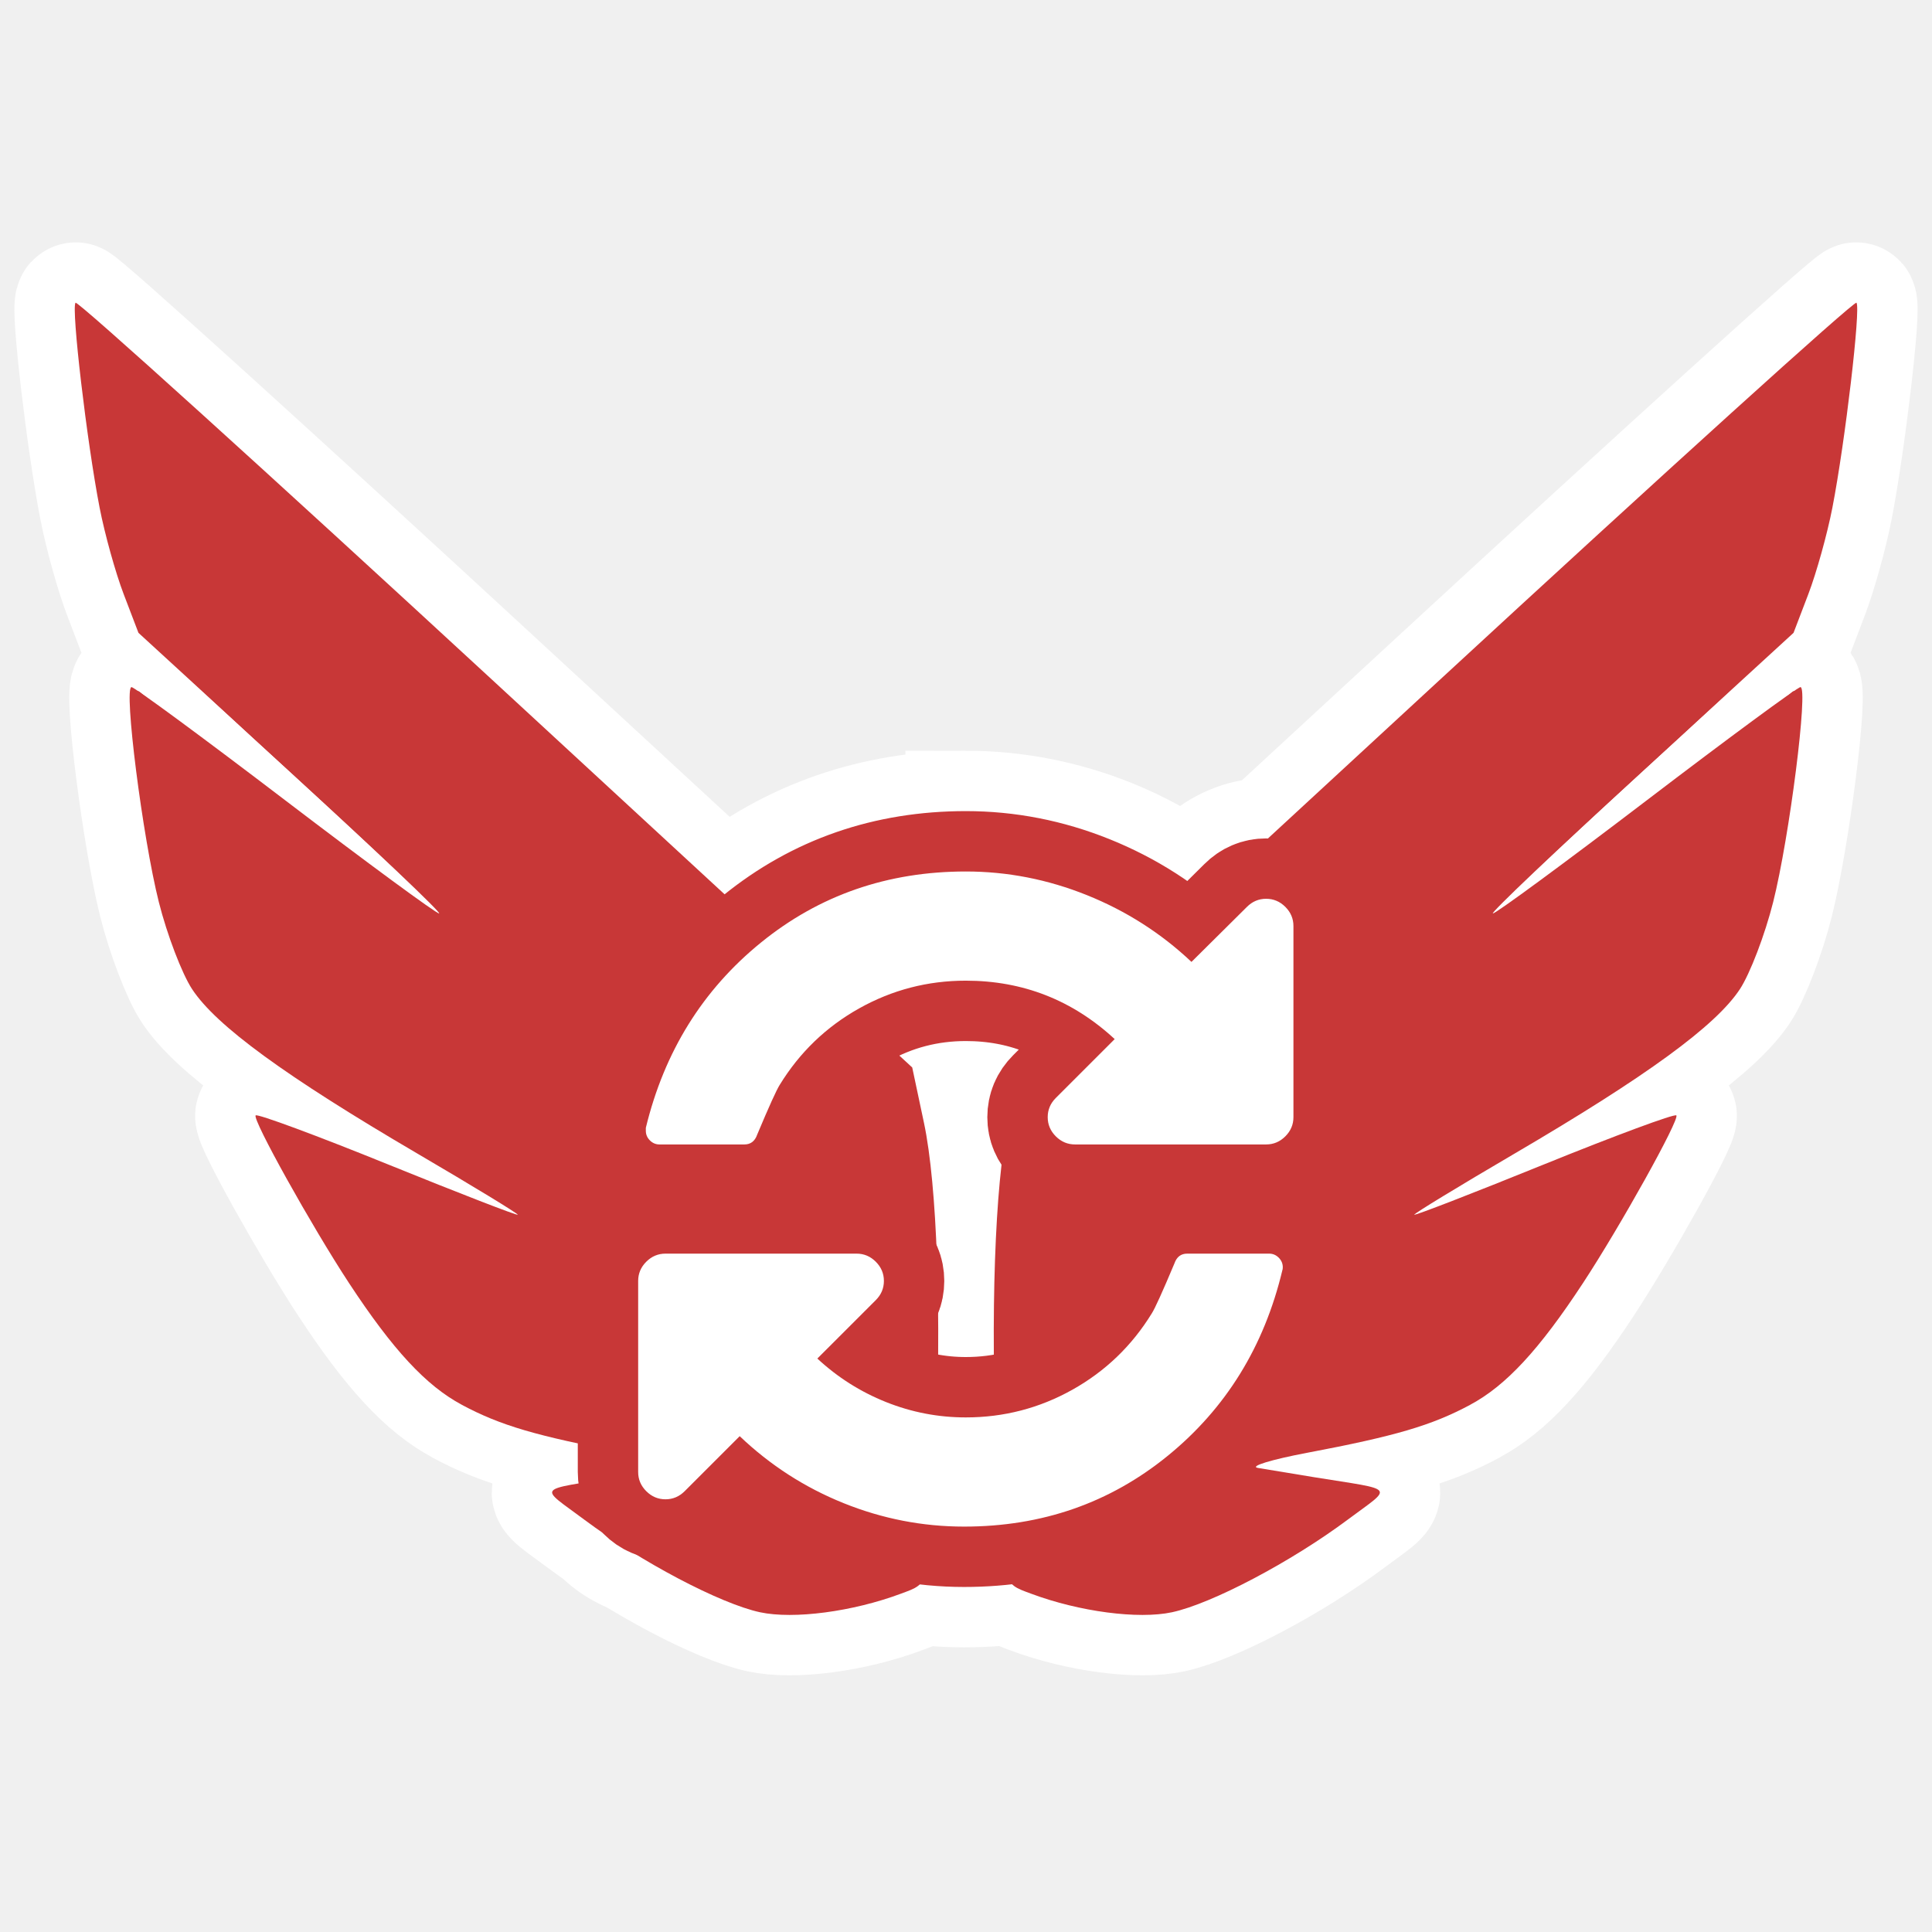
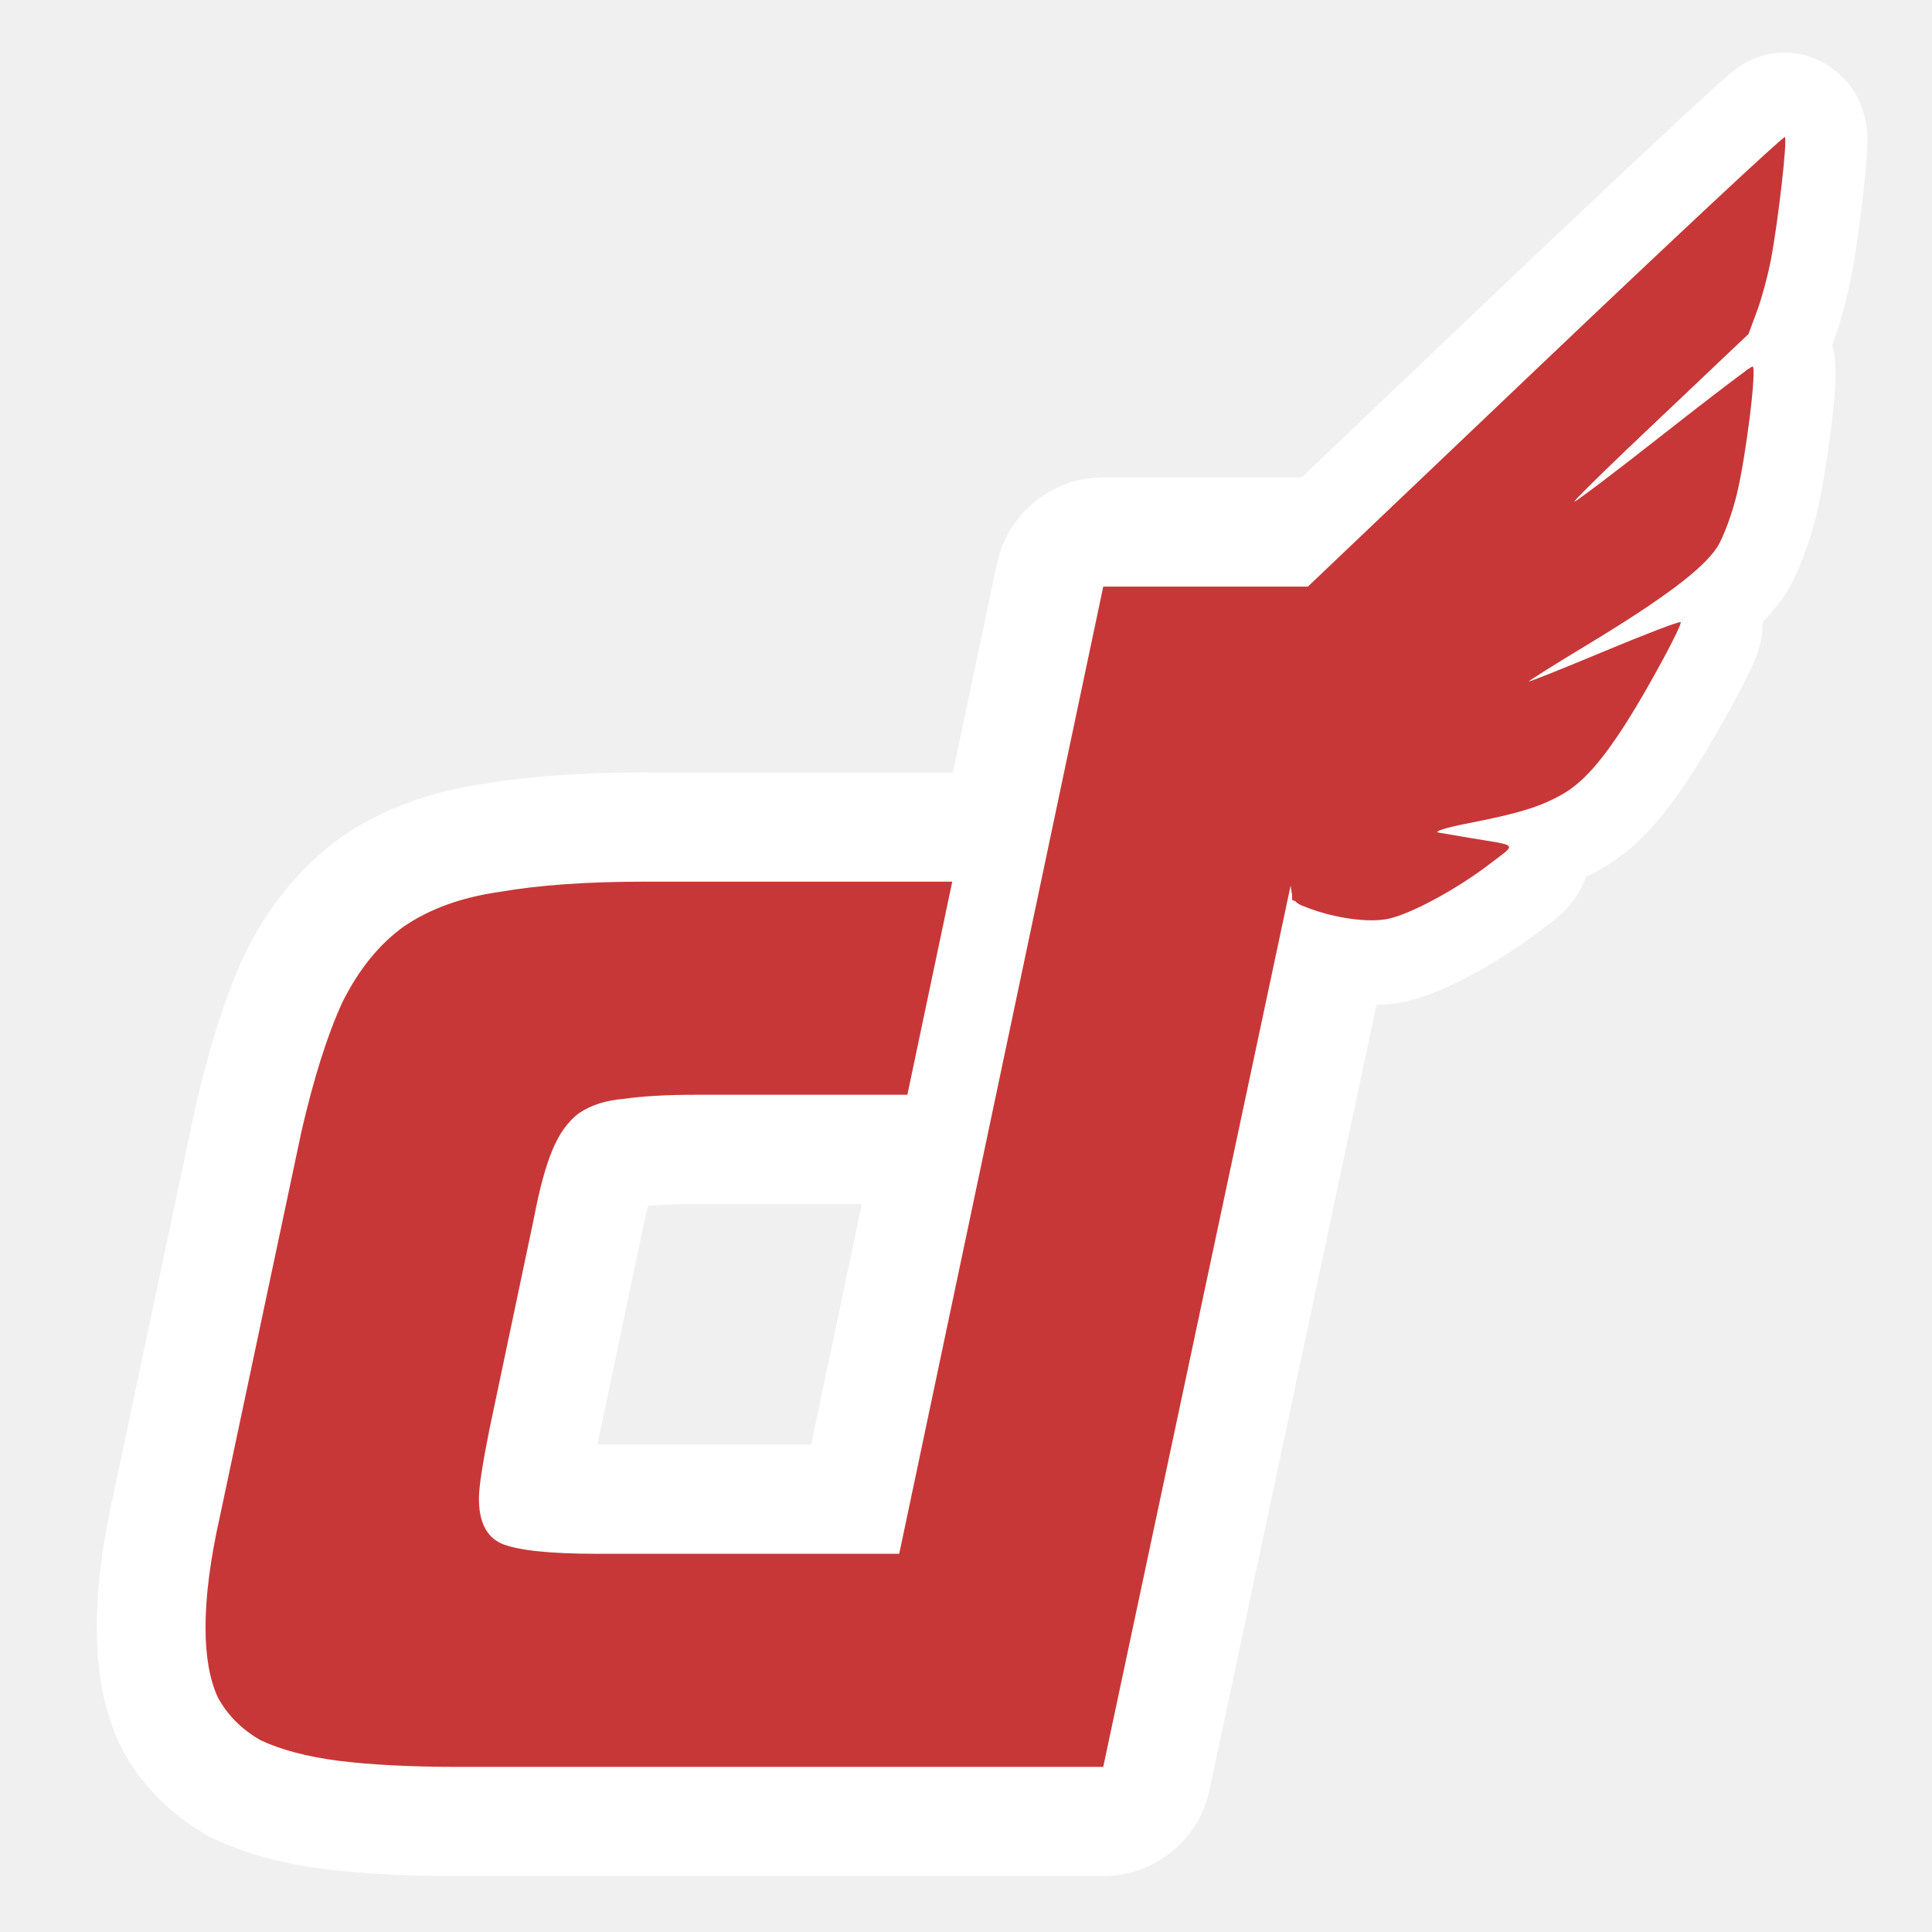
<svg xmlns="http://www.w3.org/2000/svg" width="512" height="512" viewBox="0 0 512 512" id="svg6242" version="1.1">
  <defs id="defs6244" />
  <g id="layer1" transform="translate(0,-540.3622)">
-     <path style="color:#000000;font-style:normal;font-variant:normal;font-weight:normal;font-stretch:normal;font-size:medium;line-height:normal;font-family:sans-serif;text-indent:0;text-align:start;text-decoration:none;text-decoration-line:none;text-decoration-style:solid;text-decoration-color:#000000;letter-spacing:normal;word-spacing:normal;text-transform:none;direction:ltr;block-progression:tb;writing-mode:lr-tb;baseline-shift:baseline;text-anchor:start;white-space:normal;clip-rule:nonzero;display:inline;overflow:visible;visibility:visible;opacity:1;isolation:auto;mix-blend-mode:normal;color-interpolation:sRGB;color-interpolation-filters:linearRGB;solid-color:#000000;solid-opacity:1;fill:#c83737;fill-opacity:1;fill-rule:nonzero;stroke:#ffffff;stroke-width:32;stroke-linecap:butt;stroke-linejoin:miter;stroke-miterlimit:4;stroke-dasharray:none;stroke-dashoffset:0;stroke-opacity:1;color-rendering:auto;image-rendering:auto;shape-rendering:auto;text-rendering:auto;enable-background:accumulate" d="m 255.947,755.314 c -23.955,0 -46.184,7.645 -64.354,22.398 -18.07,14.672 -30.36,34.558 -35.988,57.76 l -0.451,1.857 0,2.705 c 0,4.878 2.465,10.563 5.762,13.859 1.839,1.839 4.437,3.357 7.207,4.395 -3.115,1.215 -6.012,2.975 -8.168,5.131 -4.013,4.012 -6.836,10.543 -6.836,16.4 l 0,50.637 c 0,5.858 2.823,12.391 6.836,16.402 4.013,4.012 10.544,6.832 16.4,6.832 5.856,0 12.386,-2.82 16.398,-6.832 l 4.457,-4.455 c 6.351,4.434 13.125,8.229 20.367,11.146 12.122,4.883 24.903,7.375 37.916,7.375 23.892,0 46.064,-7.658 64.158,-22.422 14.941,-12.191 25.818,-28.016 32.277,-46.299 l 4.02,0 0,-13.24 c 0.16,-1.235 0,-2.023 0,-2.76 0,-4.878 -2.466,-10.562 -5.762,-13.857 l 0,-0.002 -0.002,-0.002 c -1.753,-1.752 -4.191,-3.23 -6.812,-4.266 3.265,-1.213 6.32,-3.012 8.566,-5.258 4.013,-4.012 6.836,-10.545 6.836,-16.402 l 0,-50.637 c 0,-5.858 -2.823,-12.389 -6.836,-16.4 -4.013,-4.012 -10.544,-6.832 -16.4,-6.832 -5.856,0 -12.386,2.82 -16.398,6.832 l 0.043,-0.045 -4.615,4.58 c -6.397,-4.433 -13.23,-8.233 -20.545,-11.174 -12.213,-4.911 -25.045,-7.428 -38.076,-7.428 z m 70.828,51.566 0,20.771 -20.662,0 12.367,-12.363 -0.094,-0.086 8.389,-8.322 z M 255.947,816.25 c 5.209,0 9.763,0.797 14.033,2.277 l -1.49,1.49 c -4.012,4.012 -6.836,10.543 -6.836,16.4 0,5.857 2.823,12.391 6.836,16.402 4.013,4.012 10.544,6.832 16.4,6.832 l 20.898,0 c -4.46,2.683 -8.396,6.622 -9.668,10.277 l 0.359,-0.939 c -1.549,3.687 -2.798,6.574 -3.693,8.551 -0.896,1.977 -1.928,3.643 -0.979,2.176 l -0.104,0.16 -0.098,0.16 c -3.923,6.387 -8.754,11.027 -15.215,14.646 -6.451,3.614 -12.932,5.307 -20.445,5.307 -4.831,0 -9.32,-0.895 -13.799,-2.512 l 1.256,-1.256 c 4.013,-4.012 6.836,-10.545 6.836,-16.402 0,-5.858 -2.823,-12.389 -6.836,-16.4 -4.013,-4.012 -10.544,-6.832 -16.4,-6.832 l -20.9,0 c 4.461,-2.683 8.398,-6.622 9.67,-10.277 l -0.359,0.939 c 1.549,-3.687 2.798,-6.574 3.693,-8.551 0.896,-1.977 1.928,-3.645 0.979,-2.178 l 0.104,-0.158 0.098,-0.162 c 3.923,-6.387 8.754,-11.027 15.215,-14.646 6.451,-3.614 12.932,-5.305 20.445,-5.305 z m -62.725,2.885 c -0.033,0.051 -0.028,0.069 -0.06,0.119 -0.043,0.07 -0.099,0.131 -0.143,0.201 l 0.203,-0.32 z m 130.727,55.141 0,0.029 c -0.021,0.084 -0.055,0.156 -0.076,0.24 0.007,-0.068 0.066,-0.196 0.076,-0.27 z m -138.83,14.312 20.66,0 -10.02,10.018 -2.207,2.207 -8.434,8.432 0,-20.656 z m 133.756,8.197 -0.203,0.32 c 0.033,-0.051 0.028,-0.069 0.06,-0.119 0.043,-0.07 0.099,-0.131 0.143,-0.201 z" id="path4178" />
-     <g style="fill:#c83737;fill-opacity:1;stroke:#ffffff;stroke-width:16.996;stroke-miterlimit:4;stroke-dasharray:none;stroke-opacity:1;stroke-linecap:round;stroke-linejoin:round" transform="matrix(-1.387908,-1.272271,-1.272601,1.387549,1033.871,898.978)" id="g4158">
-       <path id="path4160" d="m 351.874,332.491 c -5.976,-1.529 -10.706,-3.848 -21.507,-10.545 -4.355,-2.7 -7.292,-4.097 -6.527,-3.104 0.765,0.993 2.991,3.83 4.945,6.305 7.355,9.315 7.414,8.414 -0.5,7.615 -9.907,-0.999 -22.132,-4.21 -27.085,-7.112 -4.175,-2.447 -9.561,-8.871 -12.85,-15.329 -2.034,-3.993 -2.338,-3.432 9.577,-17.646 12.602,-15.033 25.54,-28.199 32.806,-33.385 l 6.507,-4.643 79.773,-0.268 c 43.875,-0.147 79.772,0.078 79.771,0.5 -0.003,0.934 -14.414,13.367 -21.997,18.978 -3.025,2.238 -7.848,5.244 -10.717,6.679 l -5.217,2.61 -29.2,0 c -16.06,0 -28.966,0.234 -28.68,0.52 0.286,0.286 12.315,1.59 26.73,2.897 14.416,1.307 26.434,2.601 26.708,2.874 0.796,0.796 -15.452,14.547 -23.288,19.708 -3.94,2.595 -9.221,5.237 -11.737,5.87 -5.982,1.506 -17.949,0.165 -39.047,-4.377 -8.771,-1.888 -16.054,-3.326 -16.184,-3.196 -0.13,0.13 8.058,3.328 18.197,7.106 10.139,3.778 18.434,7.162 18.434,7.52 0,0.736 -16.341,6.166 -25.64,8.52 -10.885,2.755 -17.742,3.315 -23.272,1.899 z" style="fill:#c83737;fill-opacity:1;stroke:#ffffff;stroke-width:16.996;stroke-miterlimit:4;stroke-dasharray:none;stroke-opacity:1;stroke-linecap:round;stroke-linejoin:round" />
-       <path id="path4162" d="m 327.786,332.48 c -9.747,-1.543 -19.216,-3.801 -23.288,-5.552 -5.338,-2.295 -10.923,-8.076 -14.948,-15.471 l -2.667,-4.9 9.487,-11.455 c 11.936,-14.411 29.381,-32.191 35.902,-36.591 l 4.987,-3.364 79.513,0.045 79.513,0.045 -5.5,5.044 c -8.344,7.653 -21.879,17.62 -27.688,20.391 -5.171,2.466 -5.289,2.474 -35.917,2.474 -16.901,0 -30.503,0.226 -30.227,0.501 0.473,0.473 51.675,5.499 56.019,5.499 2.242,0 -2.753,4.893 -15.093,14.786 -10.2,8.177 -17.021,11.214 -25.187,11.214 -7.169,0 -26.761,-3.341 -43.403,-7.402 -5.498,-1.342 -10.131,-2.305 -10.295,-2.14 -0.311,0.311 12.909,5.53 30.512,12.045 5.621,2.081 9.992,4.153 9.713,4.605 -0.718,1.163 -18.324,6.709 -28.433,8.958 -15.45,3.437 -20.363,2.35 -38.427,-8.499 -5.801,-3.484 -10.244,-5.824 -9.872,-5.201 0.371,0.624 3.066,4.148 5.987,7.831 2.922,3.683 5.312,6.946 5.312,7.25 0,0.581 -1.826,0.546 -6,-0.115 z" style="fill:#c83737;fill-opacity:1;stroke:#ffffff;stroke-width:16.996;stroke-miterlimit:4;stroke-dasharray:none;stroke-opacity:1;stroke-linecap:round;stroke-linejoin:round" />
+     <g id="g4992" style="stroke-width:100;stroke-miterlimit:4;stroke-dasharray:none" transform="matrix(0.6242755,0.6194947,-0.6242755,0.6194947,400.5936,1143.248)">
+       <path d="m -1349.083,988.553 q 0,1.131 -0.226,1.583 -14.476,60.619 -60.619,98.28 -46.143,37.661 -108.119,37.661 -33.024,0 -63.899,-12.441 -30.875,-12.44 -55.077,-35.512 l -29.179,29.179 q -4.298,4.298 -10.178,4.298 -5.881,0 -10.179,-4.298 -4.298,-4.298 -4.298,-10.179 l 0,-101.333 q 0,-5.881 4.298,-10.179 4.298,-4.298 10.179,-4.298 l 101.333,0 q 5.881,0 10.179,4.298 4.298,4.298 4.298,10.179 0,5.881 -4.298,10.179 l -30.988,30.988 q 16.059,14.928 36.417,23.071 20.357,8.143 42.298,8.143 30.309,0 56.548,-14.702 26.238,-14.702 42.071,-40.488 2.488,-3.845 11.988,-26.464 1.81,-5.202 6.786,-5.202 l 43.429,0 q 2.941,0 5.089,2.149 2.149,2.149 2.149,5.089 z m 5.655,-180.952 0,101.333 q 0,5.881 -4.298,10.179 -4.298,4.298 -10.178,4.298 l -101.333,0 q -5.881,0 -10.179,-4.298 -4.298,-4.298 -4.298,-10.179 0,-5.881 4.298,-10.179 l 31.214,-31.214 q -33.476,-30.988 -78.94,-30.988 -30.31,0 -56.548,14.702 -26.238,14.702 -42.071,40.488 -2.488,3.845 -11.988,26.464 -1.81,5.202 -6.786,5.202 l -45.012,0 q -2.941,0 -5.089,-2.149 -2.149,-2.149 -2.149,-5.089 l 0,-1.583 q 14.702,-60.619 61.071,-98.28 46.369,-37.661 108.572,-37.661 33.024,0 64.238,12.554 31.214,12.554 55.417,35.399 l 29.405,-29.179 q 4.298,-4.298 10.179,-4.298 5.881,0 10.178,4.298 4.298,4.298 4.298,10.179 z" id="path4271" style="fill:#de5454;fill-opacity:1;stroke:#ffffff;stroke-width:113.705;stroke-miterlimit:4;stroke-dasharray:none;stroke-opacity:1" />
+       <path style="fill:#c83737;fill-opacity:1;stroke-width:100;stroke-miterlimit:4;stroke-dasharray:none" id="path4263" d="m -1349.083,988.553 q 0,1.131 -0.226,1.583 -14.476,60.619 -60.619,98.28 -46.143,37.661 -108.119,37.661 -33.024,0 -63.899,-12.441 -30.875,-12.44 -55.077,-35.512 l -29.178,29.179 q -4.298,4.298 -10.179,4.298 -5.881,0 -10.179,-4.298 -4.298,-4.298 -4.298,-10.179 l 0,-101.333 q 0,-5.881 4.298,-10.179 4.298,-4.298 10.179,-4.298 l 101.333,0 q 5.881,0 10.179,4.298 4.298,4.298 4.298,10.179 0,5.881 -4.298,10.179 l -30.988,30.988 q 16.059,14.929 36.417,23.072 20.357,8.143 42.298,8.143 30.309,0 56.548,-14.702 26.238,-14.702 42.071,-40.488 2.488,-3.845 11.988,-26.464 1.81,-5.202 6.786,-5.202 l 43.428,0 q 2.941,0 5.089,2.149 2.149,2.149 2.149,5.089 z m 5.655,-180.952 0,101.333 q 0,5.881 -4.298,10.179 -4.298,4.298 -10.179,4.298 l -101.333,0 q -5.881,0 -10.179,-4.298 -4.298,-4.298 -4.298,-10.179 0,-5.881 4.298,-10.179 l 31.214,-31.214 q -33.476,-30.988 -78.941,-30.988 -30.309,0 -56.548,14.702 -26.238,14.702 -42.072,40.488 -2.488,3.845 -11.988,26.464 -1.81,5.202 -6.786,5.202 l -45.012,0 q -2.941,0 -5.089,-2.149 -2.149,-2.149 -2.149,-5.089 l 0,-1.583 q 14.702,-60.619 61.072,-98.28 46.369,-37.661 108.571,-37.661 33.024,0 64.238,12.554 31.214,12.554 55.417,35.399 l 29.405,-29.179 q 4.298,-4.298 10.179,-4.298 5.881,0 10.179,4.298 4.298,4.298 4.298,10.179 z" />
    </g>
-     <g id="g4164" transform="matrix(1.387908,-1.272271,1.272601,1.387549,-521.871,898.978)" style="fill:#c83737;fill-opacity:1;stroke:#ffffff;stroke-width:16.996;stroke-miterlimit:4;stroke-dasharray:none;stroke-opacity:1;stroke-linecap:round;stroke-linejoin:round">
-       <path style="fill:#c83737;fill-opacity:1;stroke:#ffffff;stroke-width:16.996;stroke-miterlimit:4;stroke-dasharray:none;stroke-opacity:1;stroke-linecap:round;stroke-linejoin:round" d="m 351.874,332.491 c -5.976,-1.529 -10.706,-3.848 -21.507,-10.545 -4.355,-2.7 -7.292,-4.097 -6.527,-3.104 0.765,0.993 2.991,3.83 4.945,6.305 7.355,9.315 7.414,8.414 -0.5,7.615 -9.907,-0.999 -22.132,-4.21 -27.085,-7.112 -4.175,-2.447 -9.561,-8.871 -12.85,-15.329 -2.034,-3.993 -2.338,-3.432 9.577,-17.646 12.602,-15.033 25.54,-28.199 32.806,-33.385 l 6.507,-4.643 79.773,-0.268 c 43.875,-0.147 79.772,0.078 79.771,0.5 -0.003,0.934 -14.414,13.367 -21.997,18.978 -3.025,2.238 -7.848,5.244 -10.717,6.679 l -5.217,2.61 -29.2,0 c -16.06,0 -28.966,0.234 -28.68,0.52 0.286,0.286 12.315,1.59 26.73,2.897 14.416,1.307 26.434,2.601 26.708,2.874 0.796,0.796 -15.452,14.547 -23.288,19.708 -3.94,2.595 -9.221,5.237 -11.737,5.87 -5.982,1.506 -17.949,0.165 -39.047,-4.377 -8.771,-1.888 -16.054,-3.326 -16.184,-3.196 -0.13,0.13 8.058,3.328 18.197,7.106 10.139,3.778 18.434,7.162 18.434,7.52 0,0.736 -16.341,6.166 -25.64,8.52 -10.885,2.755 -17.742,3.315 -23.272,1.899 z" id="path4166" />
-       <path style="fill:#c83737;fill-opacity:1;stroke:#ffffff;stroke-width:16.996;stroke-miterlimit:4;stroke-dasharray:none;stroke-opacity:1;stroke-linecap:round;stroke-linejoin:round" d="m 327.786,332.48 c -9.747,-1.543 -19.216,-3.801 -23.288,-5.552 -5.338,-2.295 -10.923,-8.076 -14.948,-15.471 l -2.667,-4.9 9.487,-11.455 c 11.936,-14.411 29.381,-32.191 35.902,-36.591 l 4.987,-3.364 79.513,0.045 79.513,0.045 -5.5,5.044 c -8.344,7.653 -21.879,17.62 -27.688,20.391 -5.171,2.466 -5.289,2.474 -35.917,2.474 -16.901,0 -30.503,0.226 -30.227,0.501 0.473,0.473 51.675,5.499 56.019,5.499 2.242,0 -2.753,4.893 -15.093,14.786 -10.2,8.177 -17.021,11.214 -25.187,11.214 -7.169,0 -26.761,-3.341 -43.403,-7.402 -5.498,-1.342 -10.131,-2.305 -10.295,-2.14 -0.311,0.311 12.909,5.53 30.512,12.045 5.621,2.081 9.992,4.153 9.713,4.605 -0.718,1.163 -18.324,6.709 -28.433,8.958 -15.45,3.437 -20.363,2.35 -38.427,-8.499 -5.801,-3.484 -10.244,-5.824 -9.872,-5.201 0.371,0.624 3.066,4.148 5.987,7.831 2.922,3.683 5.312,6.946 5.312,7.25 0,0.581 -1.826,0.546 -6,-0.115 z" id="path4168" />
+     <g style="fill:#c83737;fill-opacity:1;stroke:#ffffff;stroke-width:39.9;stroke-linecap:round;stroke-linejoin:round;stroke-miterlimit:4;stroke-dasharray:none;stroke-opacity:1" transform="matrix(0.8033625,-0.7594534,0.736619,0.8282658,-113.8293,742.8535)" id="g4312">
+       <path id="path4314" d="m 351.874,332.491 c -5.976,-1.529 -10.706,-3.848 -21.507,-10.545 -4.355,-2.7 -7.292,-4.097 -6.527,-3.104 0.765,0.993 2.991,3.83 4.945,6.305 7.355,9.315 7.414,8.414 -0.5,7.615 -9.907,-0.999 -22.132,-4.21 -27.085,-7.112 -4.175,-2.447 -9.561,-8.871 -12.85,-15.329 -2.034,-3.993 -2.338,-3.432 9.577,-17.646 12.602,-15.033 25.54,-28.199 32.806,-33.385 l 6.507,-4.643 79.773,-0.268 c 43.875,-0.147 79.772,0.078 79.771,0.5 -0.003,0.934 -14.414,13.367 -21.997,18.978 -3.025,2.238 -7.848,5.244 -10.717,6.679 l -5.217,2.61 -29.2,0 c -16.06,0 -28.966,0.234 -28.68,0.52 0.286,0.286 12.315,1.59 26.73,2.897 14.416,1.307 26.434,2.601 26.708,2.874 0.796,0.796 -15.452,14.547 -23.288,19.708 -3.94,2.595 -9.221,5.237 -11.737,5.87 -5.982,1.506 -17.949,0.165 -39.047,-4.377 -8.771,-1.888 -16.054,-3.326 -16.184,-3.196 -0.13,0.13 8.058,3.328 18.197,7.106 10.139,3.778 18.434,7.162 18.434,7.52 0,0.736 -16.341,6.166 -25.64,8.52 -10.885,2.755 -17.742,3.315 -23.272,1.899 z" style="fill:#c83737;fill-opacity:1;stroke:#ffffff;stroke-width:39.9;stroke-linecap:round;stroke-linejoin:round;stroke-miterlimit:4;stroke-dasharray:none;stroke-opacity:1" />
+       <path id="path4316" d="m 327.786,332.48 c -9.747,-1.543 -19.216,-3.801 -23.288,-5.552 -5.338,-2.295 -10.923,-8.076 -14.948,-15.471 l -2.667,-4.9 9.487,-11.455 c 11.936,-14.411 29.381,-32.191 35.902,-36.591 l 4.987,-3.364 79.513,0.045 79.513,0.045 -5.5,5.044 c -8.344,7.653 -21.879,17.62 -27.688,20.391 -5.171,2.466 -5.289,2.474 -35.917,2.474 -16.901,0 -30.503,0.226 -30.227,0.501 0.473,0.473 51.675,5.499 56.019,5.499 2.242,0 -2.753,4.893 -15.093,14.786 -10.2,8.177 -17.021,11.214 -25.187,11.214 -7.169,0 -26.761,-3.341 -43.403,-7.402 -5.498,-1.342 -10.131,-2.305 -10.295,-2.14 -0.311,0.311 12.909,5.53 30.512,12.045 5.621,2.081 9.992,4.153 9.713,4.605 -0.718,1.163 -18.324,6.709 -28.433,8.958 -15.45,3.437 -20.363,2.35 -38.427,-8.499 -5.801,-3.484 -10.244,-5.824 -9.872,-5.201 0.371,0.624 3.066,4.148 5.987,7.831 2.922,3.683 5.312,6.946 5.312,7.25 0,0.581 -1.826,0.546 -6,-0.115 z" style="fill:#c83737;fill-opacity:1;stroke:#ffffff;stroke-width:39.9;stroke-linecap:round;stroke-linejoin:round;stroke-miterlimit:4;stroke-dasharray:none;stroke-opacity:1" />
    </g>
-     <g id="g6122" transform="matrix(-1.387908,-1.272271,-1.272601,1.387549,1033.871,898.978)" style="fill:#c83737;fill-opacity:1;stroke:none">
-       <path style="fill:#c83737;fill-opacity:1;stroke:none" d="m 351.874,332.491 c -5.976,-1.529 -10.706,-3.848 -21.507,-10.545 -4.355,-2.7 -7.292,-4.097 -6.527,-3.104 0.765,0.993 2.991,3.83 4.945,6.305 7.355,9.315 7.414,8.414 -0.5,7.615 -9.907,-0.999 -22.132,-4.21 -27.085,-7.112 -4.175,-2.447 -9.561,-8.871 -12.85,-15.329 -2.034,-3.993 -2.338,-3.432 9.577,-17.646 12.602,-15.033 25.54,-28.199 32.806,-33.385 l 6.507,-4.643 79.773,-0.268 c 43.875,-0.147 79.772,0.078 79.771,0.5 -0.003,0.934 -14.414,13.367 -21.997,18.978 -3.025,2.238 -7.848,5.244 -10.717,6.679 l -5.217,2.61 -29.2,0 c -16.06,0 -28.966,0.234 -28.68,0.52 0.286,0.286 12.315,1.59 26.73,2.897 14.416,1.307 26.434,2.601 26.708,2.874 0.796,0.796 -15.452,14.547 -23.288,19.708 -3.94,2.595 -9.221,5.237 -11.737,5.87 -5.982,1.506 -17.949,0.165 -39.047,-4.377 -8.771,-1.888 -16.054,-3.326 -16.184,-3.196 -0.13,0.13 8.058,3.328 18.197,7.106 10.139,3.778 18.434,7.162 18.434,7.52 0,0.736 -16.341,6.166 -25.64,8.52 -10.885,2.755 -17.742,3.315 -23.272,1.899 z" id="path6124" />
-       <path style="fill:#c83737;fill-opacity:1;stroke:none" d="m 327.786,332.48 c -9.747,-1.543 -19.216,-3.801 -23.288,-5.552 -5.338,-2.295 -10.923,-8.076 -14.948,-15.471 l -2.667,-4.9 9.487,-11.455 c 11.936,-14.411 29.381,-32.191 35.902,-36.591 l 4.987,-3.364 79.513,0.045 79.513,0.045 -5.5,5.044 c -8.344,7.653 -21.879,17.62 -27.688,20.391 -5.171,2.466 -5.289,2.474 -35.917,2.474 -16.901,0 -30.503,0.226 -30.227,0.501 0.473,0.473 51.675,5.499 56.019,5.499 2.242,0 -2.753,4.893 -15.093,14.786 -10.2,8.177 -17.021,11.214 -25.187,11.214 -7.169,0 -26.761,-3.341 -43.403,-7.402 -5.498,-1.342 -10.131,-2.305 -10.295,-2.14 -0.311,0.311 12.909,5.53 30.512,12.045 5.621,2.081 9.992,4.153 9.713,4.605 -0.718,1.163 -18.324,6.709 -28.433,8.958 -15.45,3.437 -20.363,2.35 -38.427,-8.499 -5.801,-3.484 -10.244,-5.824 -9.872,-5.201 0.371,0.624 3.066,4.148 5.987,7.831 2.922,3.683 5.312,6.946 5.312,7.25 0,0.581 -1.826,0.546 -6,-0.115 z" id="path6126" />
+     <g transform="scale(0.9978314,1.002173)" style="font-style:normal;font-variant:normal;font-weight:normal;font-stretch:normal;font-size:541.865px;line-height:125%;font-family:'Hemi Head 426';-inkscape-font-specification:'Hemi Head 426, ';text-align:start;letter-spacing:0px;word-spacing:0px;text-anchor:start;fill:#ffffff;fill-opacity:1;stroke:#ffffff;stroke-width:57.758;stroke-linecap:round;stroke-linejoin:round;stroke-miterlimit:4;stroke-dasharray:none;stroke-opacity:1" id="text4294">
+       <path d="m 293.005,1006.421 -171.229,0 q -18.965,0 -31.97,-1.626 -12.463,-1.626 -20.591,-5.419 -7.586,-4.335 -11.379,-11.379 -3.251,-7.044 -3.251,-18.423 0,-12.463 3.793,-29.261 L 80.052,838.443 q 4.877,-21.133 10.837,-34.138 6.502,-13.005 16.256,-20.049 10.295,-7.044 25.468,-9.212 15.714,-2.709 38.472,-2.709 l 81.822,0 -11.921,56.354 -56.354,0 q -11.379,0 -18.965,1.084 -7.044,0.542 -11.921,3.793 -4.335,3.251 -7.044,9.754 -2.709,6.502 -4.877,17.882 l -11.921,56.354 q -2.709,13.547 -2.709,17.882 0,9.212 5.961,11.921 6.502,2.709 25.468,2.709 l 80.196,0 54.187,-255.76 66.649,0 -66.649,312.114 z" style="stroke:#ffffff;stroke-width:57.758;stroke-linecap:round;stroke-linejoin:round;stroke-miterlimit:4;stroke-dasharray:none" id="path4160" />
    </g>
-     <g style="fill:#c83737;fill-opacity:1;stroke:none" transform="matrix(1.387908,-1.272271,1.272601,1.387549,-521.871,898.978)" id="g6128">
-       <path id="path6130" d="m 351.874,332.491 c -5.976,-1.529 -10.706,-3.848 -21.507,-10.545 -4.355,-2.7 -7.292,-4.097 -6.527,-3.104 0.765,0.993 2.991,3.83 4.945,6.305 7.355,9.315 7.414,8.414 -0.5,7.615 -9.907,-0.999 -22.132,-4.21 -27.085,-7.112 -4.175,-2.447 -9.561,-8.871 -12.85,-15.329 -2.034,-3.993 -2.338,-3.432 9.577,-17.646 12.602,-15.033 25.54,-28.199 32.806,-33.385 l 6.507,-4.643 79.773,-0.268 c 43.875,-0.147 79.772,0.078 79.771,0.5 -0.003,0.934 -14.414,13.367 -21.997,18.978 -3.025,2.238 -7.848,5.244 -10.717,6.679 l -5.217,2.61 -29.2,0 c -16.06,0 -28.966,0.234 -28.68,0.52 0.286,0.286 12.315,1.59 26.73,2.897 14.416,1.307 26.434,2.601 26.708,2.874 0.796,0.796 -15.452,14.547 -23.288,19.708 -3.94,2.595 -9.221,5.237 -11.737,5.87 -5.982,1.506 -17.949,0.165 -39.047,-4.377 -8.771,-1.888 -16.054,-3.326 -16.184,-3.196 -0.13,0.13 8.058,3.328 18.197,7.106 10.139,3.778 18.434,7.162 18.434,7.52 0,0.736 -16.341,6.166 -25.64,8.52 -10.885,2.755 -17.742,3.315 -23.272,1.899 z" style="fill:#c83737;fill-opacity:1;stroke:none" />
-       <path id="path6132" d="m 327.786,332.48 c -9.747,-1.543 -19.216,-3.801 -23.288,-5.552 -5.338,-2.295 -10.923,-8.076 -14.948,-15.471 l -2.667,-4.9 9.487,-11.455 c 11.936,-14.411 29.381,-32.191 35.902,-36.591 l 4.987,-3.364 79.513,0.045 79.513,0.045 -5.5,5.044 c -8.344,7.653 -21.879,17.62 -27.688,20.391 -5.171,2.466 -5.289,2.474 -35.917,2.474 -16.901,0 -30.503,0.226 -30.227,0.501 0.473,0.473 51.675,5.499 56.019,5.499 2.242,0 -2.753,4.893 -15.093,14.786 -10.2,8.177 -17.021,11.214 -25.187,11.214 -7.169,0 -26.761,-3.341 -43.403,-7.402 -5.498,-1.342 -10.131,-2.305 -10.295,-2.14 -0.311,0.311 12.909,5.53 30.512,12.045 5.621,2.081 9.992,4.153 9.713,4.605 -0.718,1.163 -18.324,6.709 -28.433,8.958 -15.45,3.437 -20.363,2.35 -38.427,-8.499 -5.801,-3.484 -10.244,-5.824 -9.872,-5.201 0.371,0.624 3.066,4.148 5.987,7.831 2.922,3.683 5.312,6.946 5.312,7.25 0,0.581 -1.826,0.546 -6,-0.115 z" style="fill:#c83737;fill-opacity:1;stroke:none" />
+     <g transform="scale(0.9978314,1.002173)" style="font-style:normal;font-variant:normal;font-weight:normal;font-stretch:normal;font-size:541.865px;line-height:125%;font-family:'Hemi Head 426';-inkscape-font-specification:'Hemi Head 426, ';text-align:start;letter-spacing:0px;word-spacing:0px;text-anchor:start;fill:#c83737;fill-opacity:1;stroke:none;stroke-width:8;stroke-linecap:butt;stroke-linejoin:miter;stroke-miterlimit:4;stroke-dasharray:none;stroke-opacity:1" id="text4298">
+       <path d="m 293.005,1006.421 -171.229,0 q -18.965,0 -31.97,-1.626 -12.463,-1.626 -20.591,-5.419 -7.586,-4.335 -11.379,-11.379 -3.251,-7.044 -3.251,-18.423 0,-12.463 3.793,-29.261 L 80.052,838.442 q 4.877,-21.133 10.837,-34.138 6.502,-13.005 16.256,-20.049 10.295,-7.044 25.468,-9.212 15.714,-2.709 38.472,-2.709 l 81.822,0 -11.921,56.354 -56.354,0 q -11.379,0 -18.965,1.084 -7.044,0.542 -11.921,3.793 -4.335,3.251 -7.044,9.754 -2.709,6.502 -4.877,17.882 l -11.921,56.354 q -2.709,13.547 -2.709,17.882 0,9.212 5.961,11.921 6.502,2.709 25.468,2.709 l 80.196,0 54.187,-255.76 66.649,0 -66.649,312.114 z" style="fill:#c83737;fill-opacity:1;stroke:none;stroke-width:8;stroke-miterlimit:4;stroke-dasharray:none" id="path4157" />
    </g>
-     <g id="g4182" transform="translate(0,-42)">
-       <path style="fill:#ffffff;fill-opacity:1;stroke:#c83737;stroke-width:32;stroke-miterlimit:4;stroke-dasharray:none;stroke-opacity:1" id="path6134" d="m 339.949,918.204 q 0,0.565 -0.113,0.791 -7.236,30.291 -30.299,49.111 -23.064,18.819 -54.041,18.819 -16.506,0 -31.939,-6.216 -15.432,-6.217 -27.529,-17.746 l -14.584,14.581 q -2.148,2.148 -5.088,2.148 -2.939,0 -5.088,-2.148 -2.148,-2.147 -2.148,-5.086 l 0,-50.637 q 0,-2.939 2.148,-5.086 2.148,-2.147 5.088,-2.147 l 50.65,0 q 2.94,0 5.088,2.147 2.148,2.148 2.148,5.086 0,2.939 -2.148,5.086 l -15.489,15.485 q 8.027,7.46 18.202,11.529 10.175,4.069 21.142,4.069 15.15,0 28.264,-7.347 13.115,-7.347 21.029,-20.232 1.244,-1.921 5.992,-13.224 0.904,-2.6 3.392,-2.6 l 21.707,0 q 1.47,0 2.544,1.074 1.074,1.074 1.074,2.543 z m 2.826,-90.422 0,50.637 q 0,2.939 -2.148,5.086 -2.148,2.147 -5.088,2.147 l -50.65,0 q -2.939,0 -5.088,-2.147 -2.148,-2.148 -2.148,-5.086 0,-2.939 2.148,-5.086 l 15.602,-15.598 q -16.732,-15.485 -39.457,-15.485 -15.15,0 -28.264,7.347 -13.115,7.347 -21.029,20.232 -1.244,1.921 -5.992,13.224 -0.904,2.6 -3.392,2.6 l -22.498,0 q -1.47,0 -2.544,-1.074 -1.074,-1.074 -1.074,-2.543 l 0,-0.791 q 7.349,-30.291 30.526,-49.111 23.177,-18.819 54.268,-18.819 16.506,0 32.108,6.273 15.602,6.273 27.699,17.689 l 14.697,-14.581 q 2.148,-2.147 5.088,-2.147 2.939,0 5.088,2.147 2.148,2.147 2.148,5.086 z" />
-       <path d="m 339.949,918.204 q 0,0.565 -0.113,0.791 -7.236,30.291 -30.299,49.111 -23.064,18.819 -54.041,18.819 -16.506,0 -31.939,-6.216 -15.432,-6.217 -27.529,-17.746 l -14.584,14.581 q -2.148,2.148 -5.088,2.148 -2.939,0 -5.088,-2.148 -2.148,-2.147 -2.148,-5.086 l 0,-50.637 q 0,-2.939 2.148,-5.086 2.148,-2.147 5.088,-2.147 l 50.65,0 q 2.94,0 5.088,2.147 2.148,2.148 2.148,5.086 0,2.939 -2.148,5.086 l -15.489,15.485 q 8.027,7.46 18.202,11.529 10.175,4.069 21.142,4.069 15.15,0 28.264,-7.347 13.115,-7.347 21.029,-20.232 1.244,-1.921 5.992,-13.224 0.904,-2.6 3.392,-2.6 l 21.707,0 q 1.47,0 2.544,1.074 1.074,1.074 1.074,2.543 z m 2.826,-90.422 0,50.637 q 0,2.939 -2.148,5.086 -2.148,2.147 -5.088,2.147 l -50.65,0 q -2.939,0 -5.088,-2.147 -2.148,-2.148 -2.148,-5.086 0,-2.939 2.148,-5.086 l 15.602,-15.598 q -16.732,-15.485 -39.457,-15.485 -15.15,0 -28.264,7.347 -13.115,7.347 -21.029,20.232 -1.244,1.921 -5.992,13.224 -0.904,2.6 -3.392,2.6 l -22.498,0 q -1.47,0 -2.544,-1.074 -1.074,-1.074 -1.074,-2.543 l 0,-0.791 q 7.349,-30.291 30.526,-49.111 23.177,-18.819 54.268,-18.819 16.506,0 32.108,6.273 15.602,6.273 27.699,17.689 l 14.697,-14.581 q 2.148,-2.147 5.088,-2.147 2.939,0 5.088,2.147 2.148,2.147 2.148,5.086 z" id="path6146" style="fill:#ffffff;fill-opacity:1;stroke:none;stroke-width:8;stroke-miterlimit:4;stroke-dasharray:none;stroke-opacity:1" />
+     <g id="g4318" transform="matrix(0.8033625,-0.7594534,0.736619,0.8282658,-113.8293,742.8535)" style="fill:#c83737;fill-opacity:1;stroke:none;stroke-width:11.782;stroke-linecap:round;stroke-linejoin:round;stroke-miterlimit:4;stroke-dasharray:none;stroke-opacity:1">
+       <path style="fill:#c83737;fill-opacity:1;stroke:none;stroke-width:11.782;stroke-linecap:round;stroke-linejoin:round;stroke-miterlimit:4;stroke-dasharray:none;stroke-opacity:1" d="m 351.874,332.491 c -5.976,-1.529 -10.706,-3.848 -21.507,-10.545 -4.355,-2.7 -7.292,-4.097 -6.527,-3.104 0.765,0.993 2.991,3.83 4.945,6.305 7.355,9.315 7.414,8.414 -0.5,7.615 -9.907,-0.999 -22.132,-4.21 -27.085,-7.112 -4.175,-2.447 -9.561,-8.871 -12.85,-15.329 -2.034,-3.993 -2.338,-3.432 9.577,-17.646 12.602,-15.033 25.54,-28.199 32.806,-33.385 l 6.507,-4.643 79.773,-0.268 c 43.875,-0.147 79.772,0.078 79.771,0.5 -0.003,0.934 -14.414,13.367 -21.997,18.978 -3.025,2.238 -7.848,5.244 -10.717,6.679 l -5.217,2.61 -29.2,0 c -16.06,0 -28.966,0.234 -28.68,0.52 0.286,0.286 12.315,1.59 26.73,2.897 14.416,1.307 26.434,2.601 26.708,2.874 0.796,0.796 -15.452,14.547 -23.288,19.708 -3.94,2.595 -9.221,5.237 -11.737,5.87 -5.982,1.506 -17.949,0.165 -39.047,-4.377 -8.771,-1.888 -16.054,-3.326 -16.184,-3.196 -0.13,0.13 8.058,3.328 18.197,7.106 10.139,3.778 18.434,7.162 18.434,7.52 0,0.736 -16.341,6.166 -25.64,8.52 -10.885,2.755 -17.742,3.315 -23.272,1.899 z" id="path4320" />
+       <path style="fill:#c83737;fill-opacity:1;stroke:none;stroke-width:11.782;stroke-linecap:round;stroke-linejoin:round;stroke-miterlimit:4;stroke-dasharray:none;stroke-opacity:1" d="m 327.786,332.48 c -9.747,-1.543 -19.216,-3.801 -23.288,-5.552 -5.338,-2.295 -10.923,-8.076 -14.948,-15.471 l -2.667,-4.9 9.487,-11.455 c 11.936,-14.411 29.381,-32.191 35.902,-36.591 l 4.987,-3.364 79.513,0.045 79.513,0.045 -5.5,5.044 c -8.344,7.653 -21.879,17.62 -27.688,20.391 -5.171,2.466 -5.289,2.474 -35.917,2.474 -16.901,0 -30.503,0.226 -30.227,0.501 0.473,0.473 51.675,5.499 56.019,5.499 2.242,0 -2.753,4.893 -15.093,14.786 -10.2,8.177 -17.021,11.214 -25.187,11.214 -7.169,0 -26.761,-3.341 -43.403,-7.402 -5.498,-1.342 -10.131,-2.305 -10.295,-2.14 -0.311,0.311 12.909,5.53 30.512,12.045 5.621,2.081 9.992,4.153 9.713,4.605 -0.718,1.163 -18.324,6.709 -28.433,8.958 -15.45,3.437 -20.363,2.35 -38.427,-8.499 -5.801,-3.484 -10.244,-5.824 -9.872,-5.201 0.371,0.624 3.066,4.148 5.987,7.831 2.922,3.683 5.312,6.946 5.312,7.25 0,0.581 -1.826,0.546 -6,-0.115 z" id="path4322" />
+     </g>
+     <g id="g4922" transform="matrix(1.126016,-1.064472,1.032467,1.160921,-2159.051,2003.694)" style="fill:#c83737;fill-opacity:1;stroke:#ffffff;stroke-width:39.9;stroke-linecap:round;stroke-linejoin:round;stroke-miterlimit:4;stroke-dasharray:none;stroke-opacity:1">
+       <path style="fill:#c83737;fill-opacity:1;stroke:#ffffff;stroke-width:39.9;stroke-linecap:round;stroke-linejoin:round;stroke-miterlimit:4;stroke-dasharray:none;stroke-opacity:1" d="m 351.874,332.491 c -5.976,-1.529 -10.706,-3.848 -21.507,-10.545 -4.355,-2.7 -7.292,-4.097 -6.527,-3.104 0.765,0.993 2.991,3.83 4.945,6.305 7.355,9.315 7.414,8.414 -0.5,7.615 -9.907,-0.999 -22.132,-4.21 -27.085,-7.112 -4.175,-2.447 -9.561,-8.871 -12.85,-15.329 -2.034,-3.993 -2.338,-3.432 9.577,-17.646 12.602,-15.033 25.54,-28.199 32.806,-33.385 l 6.507,-4.643 79.773,-0.268 c 43.875,-0.147 79.772,0.078 79.771,0.5 -0.003,0.934 -14.414,13.367 -21.997,18.978 -3.025,2.238 -7.848,5.244 -10.717,6.679 l -5.217,2.61 -29.2,0 c -16.06,0 -28.966,0.234 -28.68,0.52 0.286,0.286 12.315,1.59 26.73,2.897 14.416,1.307 26.434,2.601 26.708,2.874 0.796,0.796 -15.452,14.547 -23.288,19.708 -3.94,2.595 -9.221,5.237 -11.737,5.87 -5.982,1.506 -17.949,0.165 -39.047,-4.377 -8.771,-1.888 -16.054,-3.326 -16.184,-3.196 -0.13,0.13 8.058,3.328 18.197,7.106 10.139,3.778 18.434,7.162 18.434,7.52 0,0.736 -16.341,6.166 -25.64,8.52 -10.885,2.755 -17.742,3.315 -23.272,1.899 z" id="path4924" />
+       <path style="fill:#c83737;fill-opacity:1;stroke:#ffffff;stroke-width:39.9;stroke-linecap:round;stroke-linejoin:round;stroke-miterlimit:4;stroke-dasharray:none;stroke-opacity:1" d="m 327.786,332.48 c -9.747,-1.543 -19.216,-3.801 -23.288,-5.552 -5.338,-2.295 -10.923,-8.076 -14.948,-15.471 l -2.667,-4.9 9.487,-11.455 c 11.936,-14.411 29.381,-32.191 35.902,-36.591 l 4.987,-3.364 79.513,0.045 79.513,0.045 -5.5,5.044 c -8.344,7.653 -21.879,17.62 -27.688,20.391 -5.171,2.466 -5.289,2.474 -35.917,2.474 -16.901,0 -30.503,0.226 -30.227,0.501 0.473,0.473 51.675,5.499 56.019,5.499 2.242,0 -2.753,4.893 -15.093,14.786 -10.2,8.177 -17.021,11.214 -25.187,11.214 -7.169,0 -26.761,-3.341 -43.403,-7.402 -5.498,-1.342 -10.131,-2.305 -10.295,-2.14 -0.311,0.311 12.909,5.53 30.512,12.045 5.621,2.081 9.992,4.153 9.713,4.605 -0.718,1.163 -18.324,6.709 -28.433,8.958 -15.45,3.437 -20.363,2.35 -38.427,-8.499 -5.801,-3.484 -10.244,-5.824 -9.872,-5.201 0.371,0.624 3.066,4.148 5.987,7.831 2.922,3.683 5.312,6.946 5.312,7.25 0,0.581 -1.826,0.546 -6,-0.115 z" id="path4926" />
+     </g>
+     <text id="text4928" y="2239.741" x="-1825.772" style="font-style:normal;font-variant:normal;font-weight:normal;font-stretch:normal;font-size:541.865px;line-height:125%;font-family:'Hemi Head 426';-inkscape-font-specification:'Hemi Head 426, ';text-align:start;letter-spacing:0px;word-spacing:0px;text-anchor:start;fill:#ffffff;fill-opacity:1;stroke:#ffffff;stroke-width:57.758;stroke-linecap:round;stroke-linejoin:round;stroke-miterlimit:4;stroke-dasharray:none;stroke-opacity:1" xml:space="preserve" transform="scale(0.9978314,1.002173)">
+       <tspan y="2239.741" x="-1825.772" id="tspan4930" style="stroke:#ffffff;stroke-width:57.758;stroke-linecap:round;stroke-linejoin:round;stroke-miterlimit:4;stroke-dasharray:none">d</tspan>
+     </text>
+     <text transform="scale(0.9978314,1.002173)" xml:space="preserve" style="font-style:normal;font-variant:normal;font-weight:normal;font-stretch:normal;font-size:541.865px;line-height:125%;font-family:'Hemi Head 426';-inkscape-font-specification:'Hemi Head 426, ';text-align:start;letter-spacing:0px;word-spacing:0px;text-anchor:start;fill:#c83737;fill-opacity:1;stroke:none;stroke-width:8;stroke-linecap:butt;stroke-linejoin:miter;stroke-miterlimit:4;stroke-dasharray:none;stroke-opacity:1" x="-1825.772" y="2239.74" id="text4932">
+       <tspan style="fill:#c83737;fill-opacity:1;stroke:none;stroke-width:8;stroke-miterlimit:4;stroke-dasharray:none" id="tspan4934" x="-1825.772" y="2239.74">d</tspan>
+     </text>
+     <g style="fill:#c83737;fill-opacity:1;stroke:none;stroke-width:11.782;stroke-linecap:round;stroke-linejoin:round;stroke-miterlimit:4;stroke-dasharray:none;stroke-opacity:1" transform="matrix(1.126016,-1.064472,1.032467,1.160921,-2159.051,2003.694)" id="g4936">
+       <path id="path4938" d="m 351.874,332.491 c -5.976,-1.529 -10.706,-3.848 -21.507,-10.545 -4.355,-2.7 -7.292,-4.097 -6.527,-3.104 0.765,0.993 2.991,3.83 4.945,6.305 7.355,9.315 7.414,8.414 -0.5,7.615 -9.907,-0.999 -22.132,-4.21 -27.085,-7.112 -4.175,-2.447 -9.561,-8.871 -12.85,-15.329 -2.034,-3.993 -2.338,-3.432 9.577,-17.646 12.602,-15.033 25.54,-28.199 32.806,-33.385 l 6.507,-4.643 79.773,-0.268 c 43.875,-0.147 79.772,0.078 79.771,0.5 -0.003,0.934 -14.414,13.367 -21.997,18.978 -3.025,2.238 -7.848,5.244 -10.717,6.679 l -5.217,2.61 -29.2,0 c -16.06,0 -28.966,0.234 -28.68,0.52 0.286,0.286 12.315,1.59 26.73,2.897 14.416,1.307 26.434,2.601 26.708,2.874 0.796,0.796 -15.452,14.547 -23.288,19.708 -3.94,2.595 -9.221,5.237 -11.737,5.87 -5.982,1.506 -17.949,0.165 -39.047,-4.377 -8.771,-1.888 -16.054,-3.326 -16.184,-3.196 -0.13,0.13 8.058,3.328 18.197,7.106 10.139,3.778 18.434,7.162 18.434,7.52 0,0.736 -16.341,6.166 -25.64,8.52 -10.885,2.755 -17.742,3.315 -23.272,1.899 z" style="fill:#c83737;fill-opacity:1;stroke:none;stroke-width:11.782;stroke-linecap:round;stroke-linejoin:round;stroke-miterlimit:4;stroke-dasharray:none;stroke-opacity:1" />
+       <path id="path4940" d="m 327.786,332.48 c -9.747,-1.543 -19.216,-3.801 -23.288,-5.552 -5.338,-2.295 -10.923,-8.076 -14.948,-15.471 l -2.667,-4.9 9.487,-11.455 c 11.936,-14.411 29.381,-32.191 35.902,-36.591 l 4.987,-3.364 79.513,0.045 79.513,0.045 -5.5,5.044 c -8.344,7.653 -21.879,17.62 -27.688,20.391 -5.171,2.466 -5.289,2.474 -35.917,2.474 -16.901,0 -30.503,0.226 -30.227,0.501 0.473,0.473 51.675,5.499 56.019,5.499 2.242,0 -2.753,4.893 -15.093,14.786 -10.2,8.177 -17.021,11.214 -25.187,11.214 -7.169,0 -26.761,-3.341 -43.403,-7.402 -5.498,-1.342 -10.131,-2.305 -10.295,-2.14 -0.311,0.311 12.909,5.53 30.512,12.045 5.621,2.081 9.992,4.153 9.713,4.605 -0.718,1.163 -18.324,6.709 -28.433,8.958 -15.45,3.437 -20.363,2.35 -38.427,-8.499 -5.801,-3.484 -10.244,-5.824 -9.872,-5.201 0.371,0.624 3.066,4.148 5.987,7.831 2.922,3.683 5.312,6.946 5.312,7.25 0,0.581 -1.826,0.546 -6,-0.115 z" style="fill:#c83737;fill-opacity:1;stroke:none;stroke-width:11.782;stroke-linecap:round;stroke-linejoin:round;stroke-miterlimit:4;stroke-dasharray:none;stroke-opacity:1" />
    </g>
  </g>
</svg>
